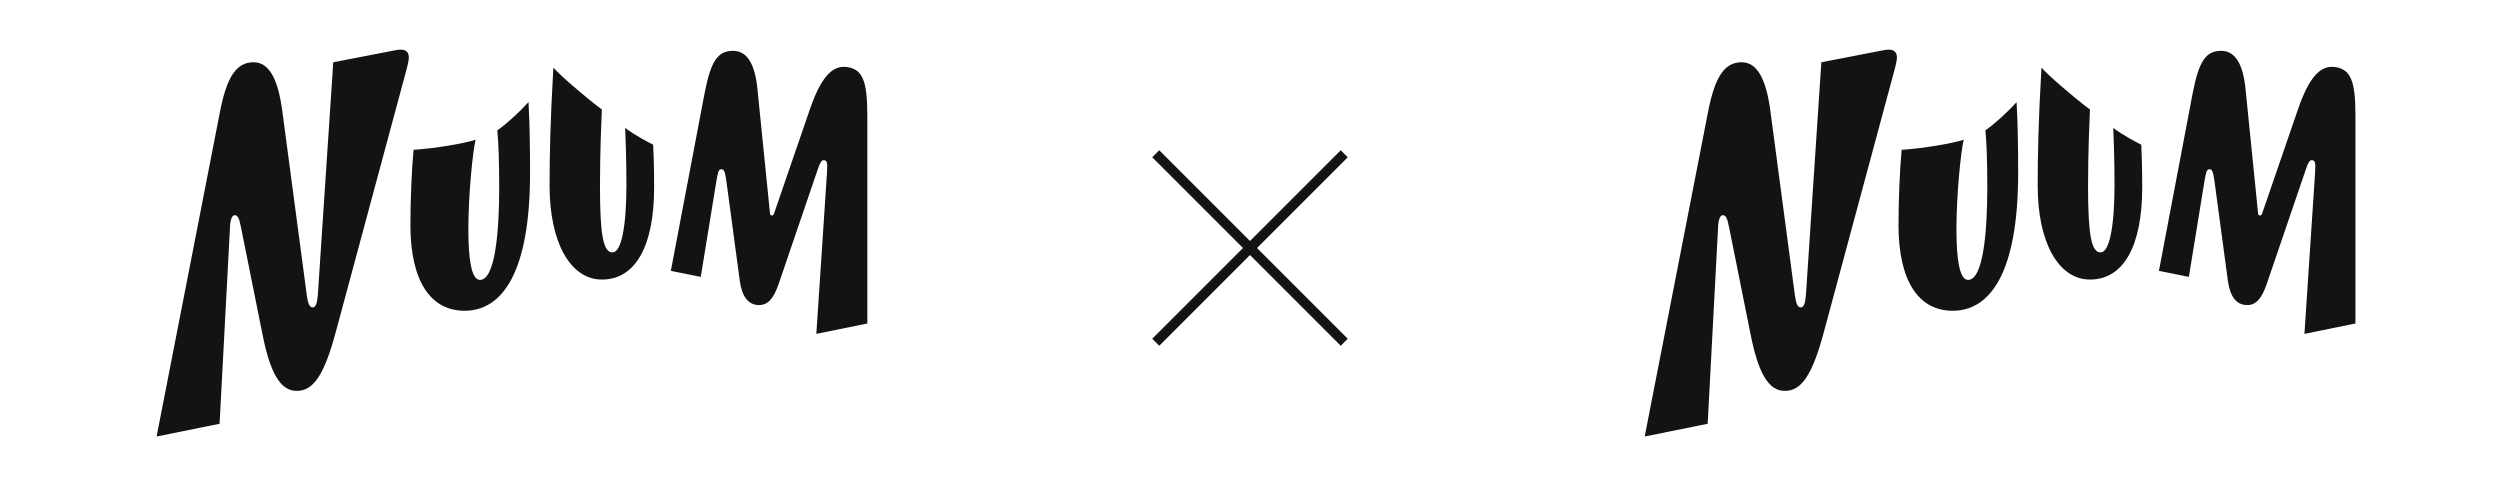
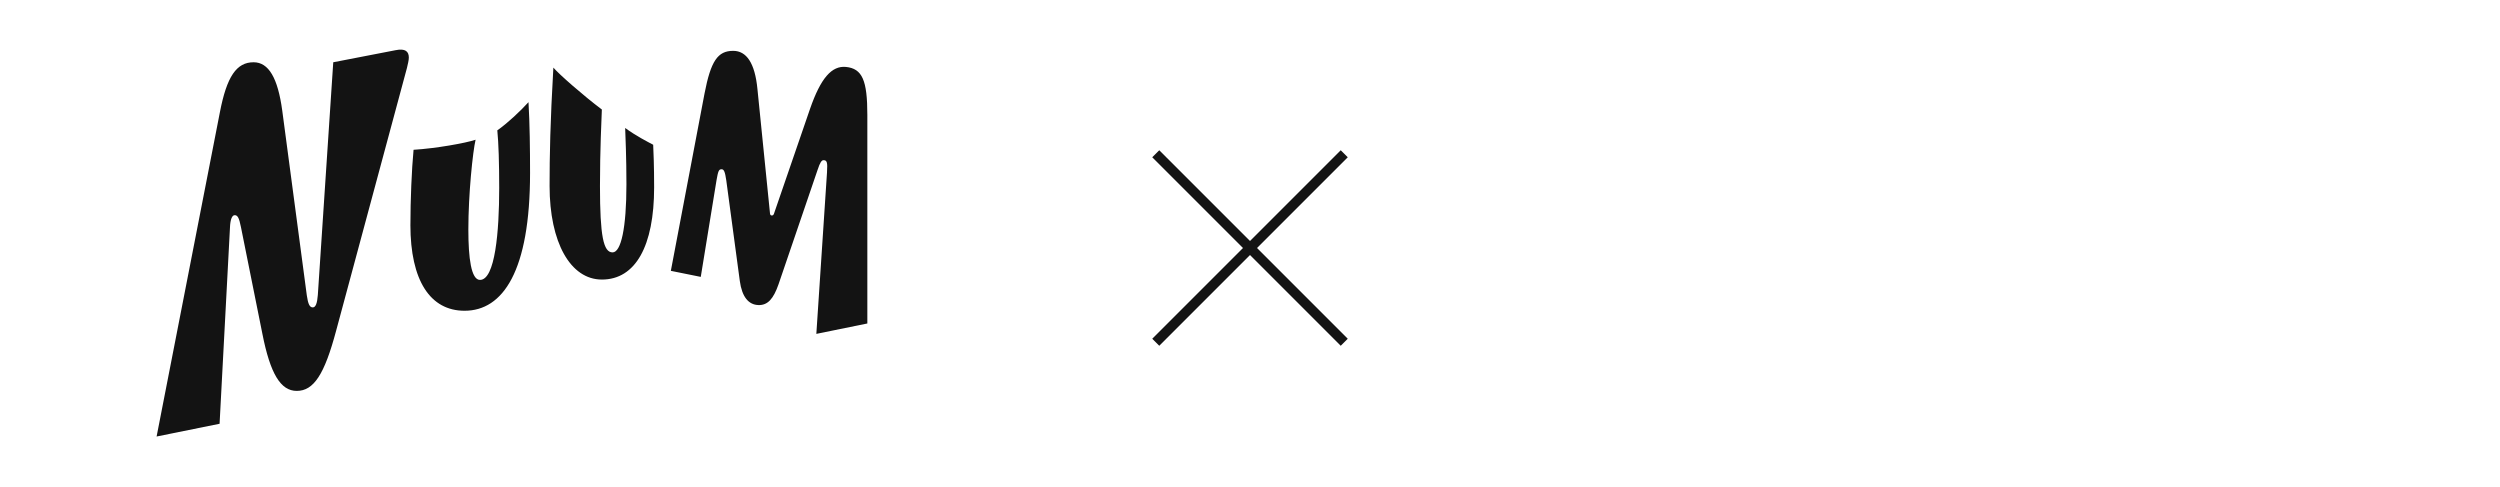
<svg xmlns="http://www.w3.org/2000/svg" width="252" height="49" viewBox="0 0 252 49" fill="none">
  <path d="M83.363 17.329C83.426 16.382 83.363 16.146 83.014 16.146C82.824 16.146 82.666 16.349 82.412 17.126L78.477 28.654C77.969 30.107 77.397 30.783 76.445 30.75C75.461 30.718 74.793 29.939 74.572 28.316L73.208 18.175C73.081 17.331 72.986 17.06 72.732 17.06C72.448 17.06 72.384 17.263 72.224 18.175L70.637 27.91L67.621 27.301L71.018 9.418C71.653 6.139 72.351 5.125 73.906 5.125C75.24 5.125 76.096 6.342 76.35 8.978L77.62 21.553C77.651 21.688 77.715 21.721 77.811 21.721C77.907 21.721 77.969 21.653 78.001 21.586L81.652 10.972C82.731 7.863 83.842 6.611 85.269 6.746C86.921 6.914 87.428 8.098 87.428 11.58V32.607L82.287 33.655L83.366 17.327L83.363 17.329ZM23.181 22.94C23.212 22.096 23.402 21.69 23.656 21.69C23.941 21.69 24.101 21.926 24.291 22.907L26.45 33.657C27.243 37.68 28.292 39.403 29.91 39.403C31.625 39.403 32.704 37.747 33.878 33.351L41.02 6.85C41.114 6.444 41.21 6.073 41.21 5.803C41.21 5.194 40.862 4.856 39.877 5.059L33.592 6.276L32.037 29.736C31.973 30.58 31.815 30.986 31.529 30.986C31.211 30.986 31.053 30.648 30.926 29.769L28.45 11.144C28.005 7.865 27.085 6.276 25.561 6.276C23.847 6.276 22.863 7.697 22.165 11.314L15.786 44L22.134 42.715L23.181 22.94ZM41.368 22.67C41.368 28.281 43.367 31.324 46.827 31.324C50.699 31.324 53.43 27.336 53.43 17.431C53.43 15.099 53.399 12.429 53.272 10.299C52.446 11.211 51.145 12.429 50.129 13.14C50.256 14.39 50.32 16.452 50.32 18.954C50.32 23.348 49.908 28.215 48.384 28.215C47.495 28.215 47.21 26.018 47.21 23.145C47.21 19.563 47.654 15.302 47.939 14.085C46.956 14.423 43.908 14.964 41.687 15.099C41.497 17.093 41.37 20.169 41.37 22.672L41.368 22.67ZM60.667 28.18C64.063 28.18 65.936 24.801 65.936 18.884C65.936 16.687 65.872 15.302 65.841 14.591C65.27 14.287 64.127 13.712 63.017 12.9C63.047 13.812 63.144 15.808 63.144 18.579C63.144 22.973 62.605 25.441 61.746 25.441C60.827 25.441 60.477 23.817 60.477 18.747C60.477 15.165 60.634 11.918 60.667 11.039C58.825 9.654 56.351 7.49 55.779 6.813C55.462 12.357 55.398 15.704 55.398 18.747C55.398 24.426 57.494 28.179 60.667 28.179V28.18Z" fill="#131313" />
  <path d="M116.5 15.5L135.5 34.5" stroke="#141414" />
  <path d="M135.5 15.5L116.5 34.5" stroke="#141414" />
-   <path d="M233.363 17.329C233.426 16.382 233.363 16.146 233.014 16.146C232.824 16.146 232.666 16.349 232.412 17.126L228.477 28.654C227.969 30.107 227.397 30.783 226.444 30.75C225.461 30.718 224.793 29.939 224.572 28.316L223.208 18.175C223.081 17.331 222.986 17.06 222.732 17.06C222.447 17.06 222.384 17.263 222.224 18.175L220.637 27.91L217.621 27.301L221.018 9.418C221.653 6.139 222.351 5.125 223.906 5.125C225.24 5.125 226.096 6.342 226.35 8.978L227.62 21.553C227.651 21.688 227.715 21.721 227.811 21.721C227.907 21.721 227.969 21.653 228.001 21.586L231.652 10.972C232.731 7.863 233.842 6.611 235.269 6.746C236.92 6.914 237.429 8.098 237.429 11.58V32.607L232.287 33.655L233.366 17.327L233.363 17.329ZM173.181 22.94C173.212 22.096 173.402 21.69 173.656 21.69C173.941 21.69 174.101 21.926 174.291 22.907L176.45 33.657C177.243 37.68 178.292 39.403 179.91 39.403C181.625 39.403 182.704 37.747 183.878 33.351L191.019 6.85C191.114 6.444 191.21 6.073 191.21 5.803C191.21 5.194 190.862 4.856 189.876 5.059L183.592 6.276L182.037 29.736C181.973 30.58 181.815 30.986 181.529 30.986C181.211 30.986 181.053 30.648 180.926 29.769L178.45 11.144C178.005 7.865 177.085 6.276 175.561 6.276C173.847 6.276 172.863 7.697 172.165 11.314L165.786 44L172.134 42.715L173.181 22.94ZM191.368 22.67C191.368 28.281 193.367 31.324 196.827 31.324C200.699 31.324 203.43 27.336 203.43 17.431C203.43 15.099 203.399 12.429 203.272 10.299C202.446 11.211 201.145 12.429 200.129 13.14C200.256 14.39 200.32 16.452 200.32 18.954C200.32 23.348 199.908 28.215 198.384 28.215C197.495 28.215 197.21 26.018 197.21 23.145C197.21 19.563 197.655 15.302 197.939 14.085C196.956 14.423 193.908 14.964 191.687 15.099C191.497 17.093 191.37 20.169 191.37 22.672L191.368 22.67ZM210.667 28.18C214.063 28.18 215.936 24.801 215.936 18.884C215.936 16.687 215.872 15.302 215.841 14.591C215.27 14.287 214.127 13.712 213.017 12.9C213.047 13.812 213.144 15.808 213.144 18.579C213.144 22.973 212.605 25.441 211.747 25.441C210.827 25.441 210.476 23.817 210.476 18.747C210.476 15.165 210.634 11.918 210.667 11.039C208.825 9.654 206.351 7.49 205.779 6.813C205.462 12.357 205.398 15.704 205.398 18.747C205.398 24.426 207.494 28.179 210.667 28.179V28.18Z" fill="#131313" />
+   <path d="M233.363 17.329C233.426 16.382 233.363 16.146 233.014 16.146C232.824 16.146 232.666 16.349 232.412 17.126L228.477 28.654C227.969 30.107 227.397 30.783 226.444 30.75C225.461 30.718 224.793 29.939 224.572 28.316L223.208 18.175C223.081 17.331 222.986 17.06 222.732 17.06C222.447 17.06 222.384 17.263 222.224 18.175L220.637 27.91L217.621 27.301L221.018 9.418C221.653 6.139 222.351 5.125 223.906 5.125C225.24 5.125 226.096 6.342 226.35 8.978L227.62 21.553C227.651 21.688 227.715 21.721 227.811 21.721C227.907 21.721 227.969 21.653 228.001 21.586L231.652 10.972C232.731 7.863 233.842 6.611 235.269 6.746C236.92 6.914 237.429 8.098 237.429 11.58V32.607L232.287 33.655L233.366 17.327L233.363 17.329ZM173.181 22.94C173.212 22.096 173.402 21.69 173.656 21.69C173.941 21.69 174.101 21.926 174.291 22.907L176.45 33.657C177.243 37.68 178.292 39.403 179.91 39.403C181.625 39.403 182.704 37.747 183.878 33.351L191.019 6.85C191.114 6.444 191.21 6.073 191.21 5.803C191.21 5.194 190.862 4.856 189.876 5.059L183.592 6.276L182.037 29.736C181.973 30.58 181.815 30.986 181.529 30.986C181.211 30.986 181.053 30.648 180.926 29.769L178.45 11.144C178.005 7.865 177.085 6.276 175.561 6.276C173.847 6.276 172.863 7.697 172.165 11.314L165.786 44L172.134 42.715L173.181 22.94ZM191.368 22.67C191.368 28.281 193.367 31.324 196.827 31.324C200.699 31.324 203.43 27.336 203.43 17.431C203.43 15.099 203.399 12.429 203.272 10.299C202.446 11.211 201.145 12.429 200.129 13.14C200.256 14.39 200.32 16.452 200.32 18.954C200.32 23.348 199.908 28.215 198.384 28.215C197.495 28.215 197.21 26.018 197.21 23.145C197.21 19.563 197.655 15.302 197.939 14.085C196.956 14.423 193.908 14.964 191.687 15.099C191.497 17.093 191.37 20.169 191.37 22.672L191.368 22.67ZM210.667 28.18C214.063 28.18 215.936 24.801 215.936 18.884C215.936 16.687 215.872 15.302 215.841 14.591C215.27 14.287 214.127 13.712 213.017 12.9C213.047 13.812 213.144 15.808 213.144 18.579C213.144 22.973 212.605 25.441 211.747 25.441C210.827 25.441 210.476 23.817 210.476 18.747C210.476 15.165 210.634 11.918 210.667 11.039C208.825 9.654 206.351 7.49 205.779 6.813C205.462 12.357 205.398 15.704 205.398 18.747C205.398 24.426 207.494 28.179 210.667 28.179V28.18Z" fill="##552BEF" />
</svg>
